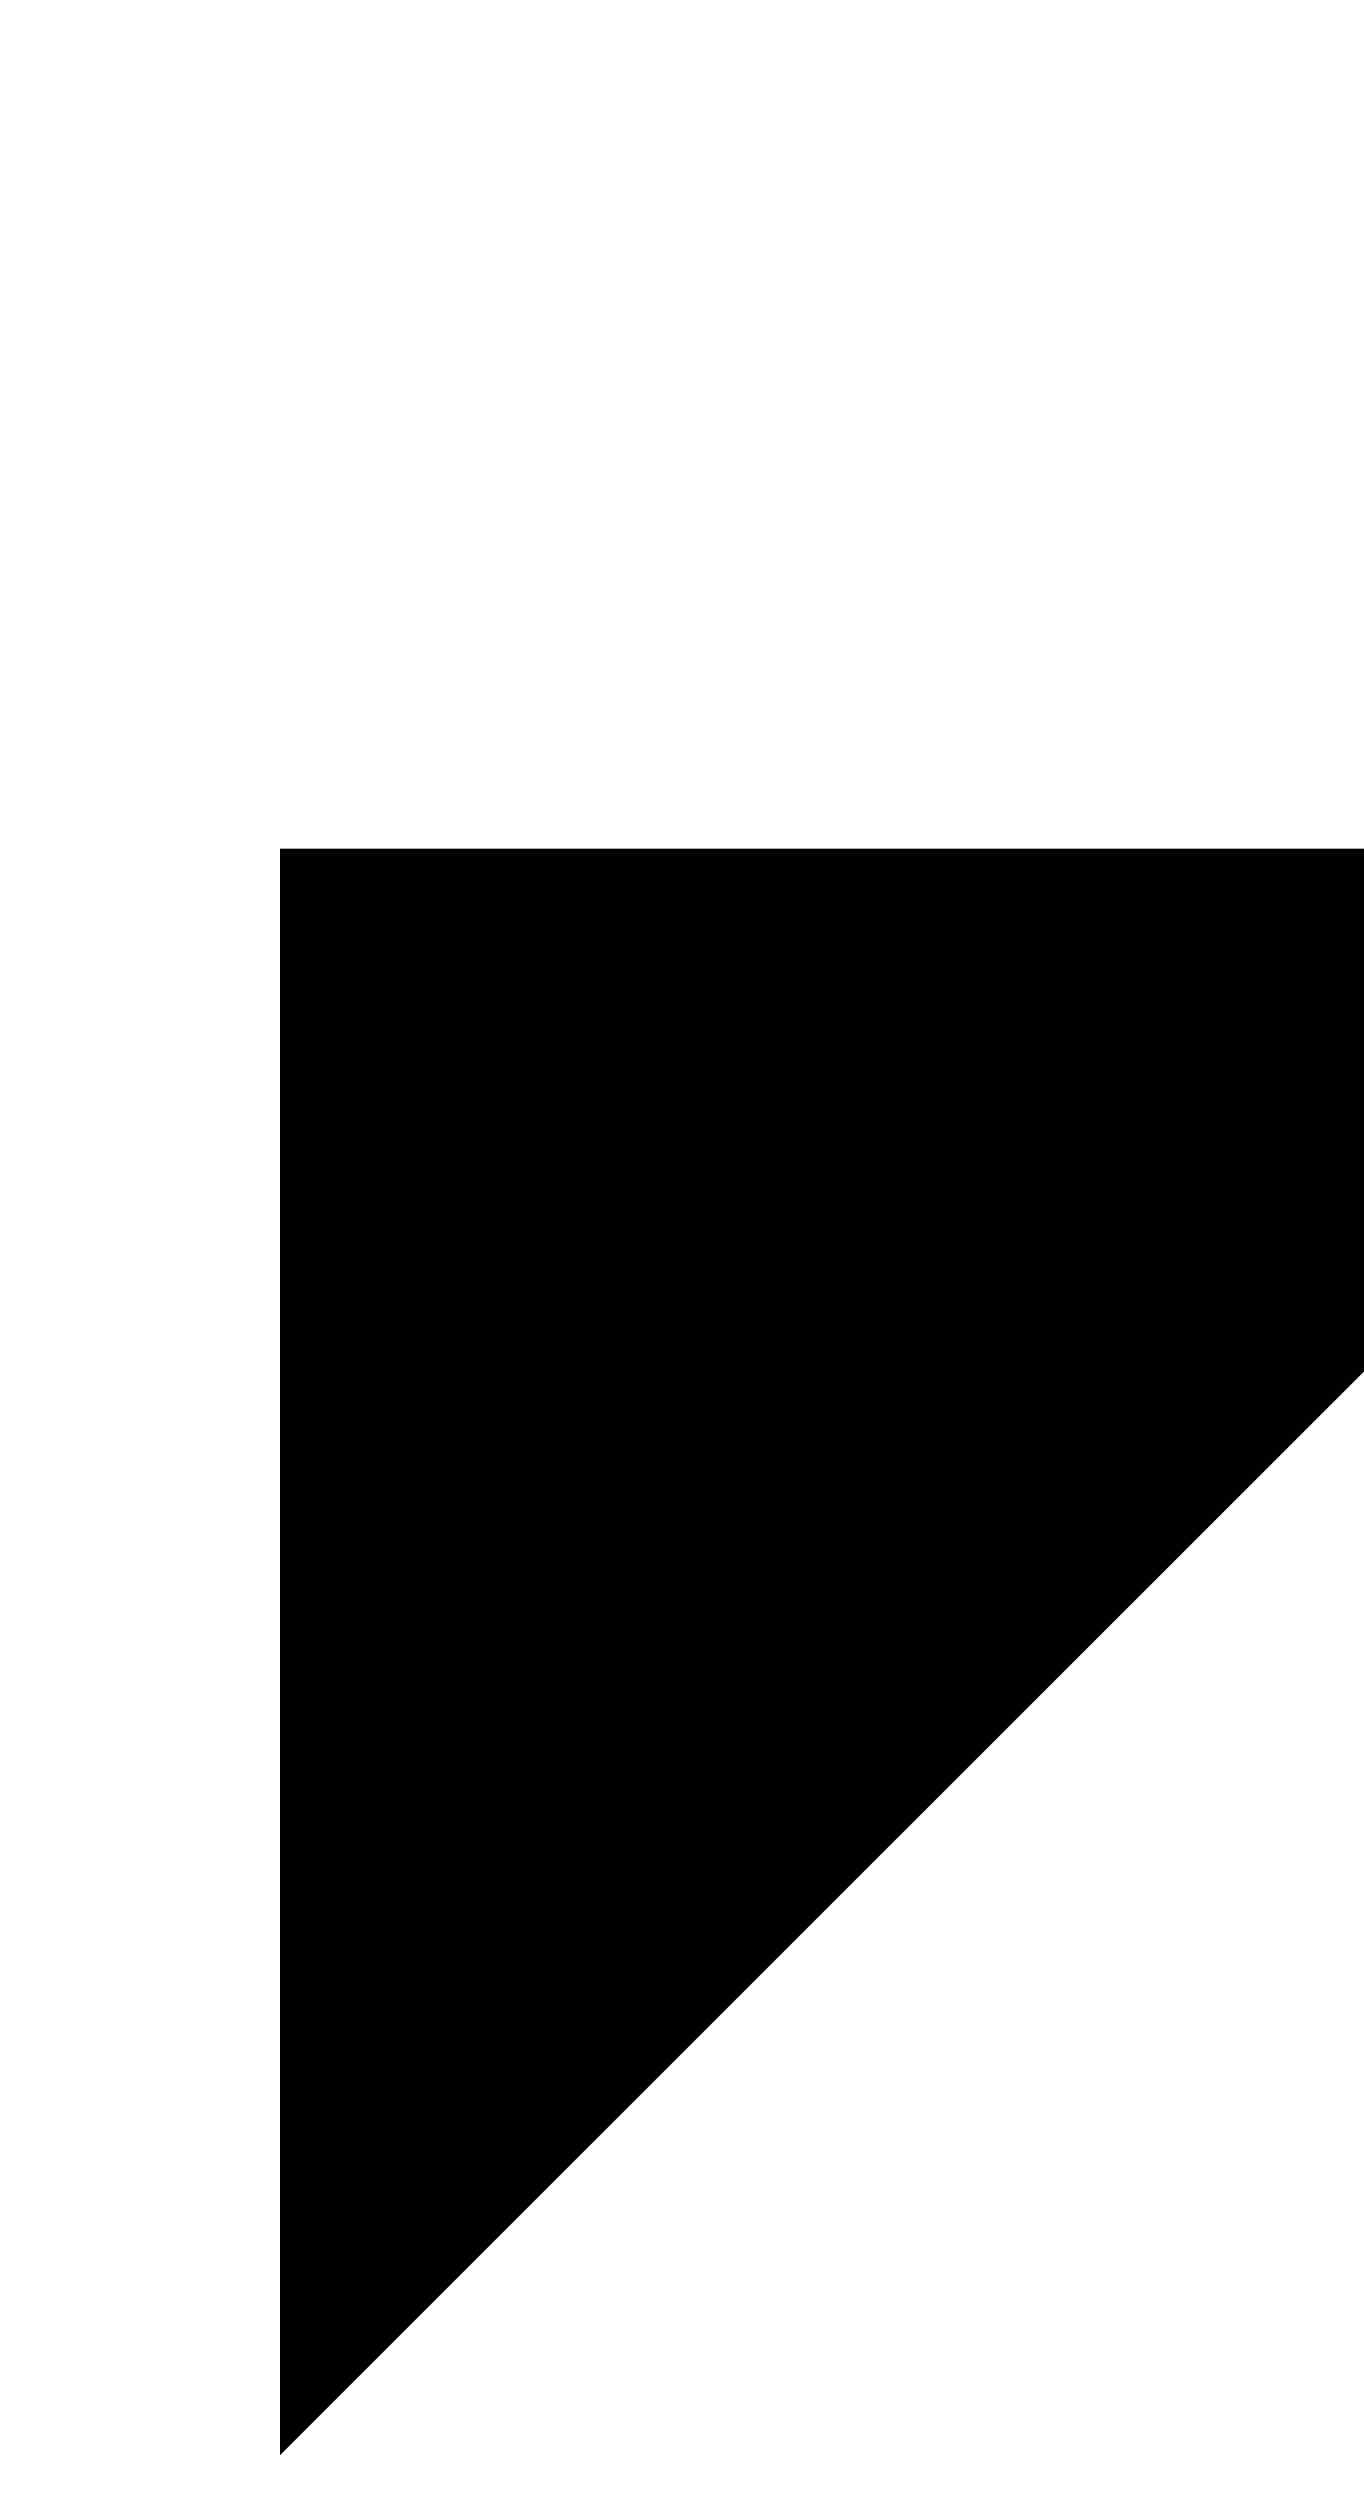
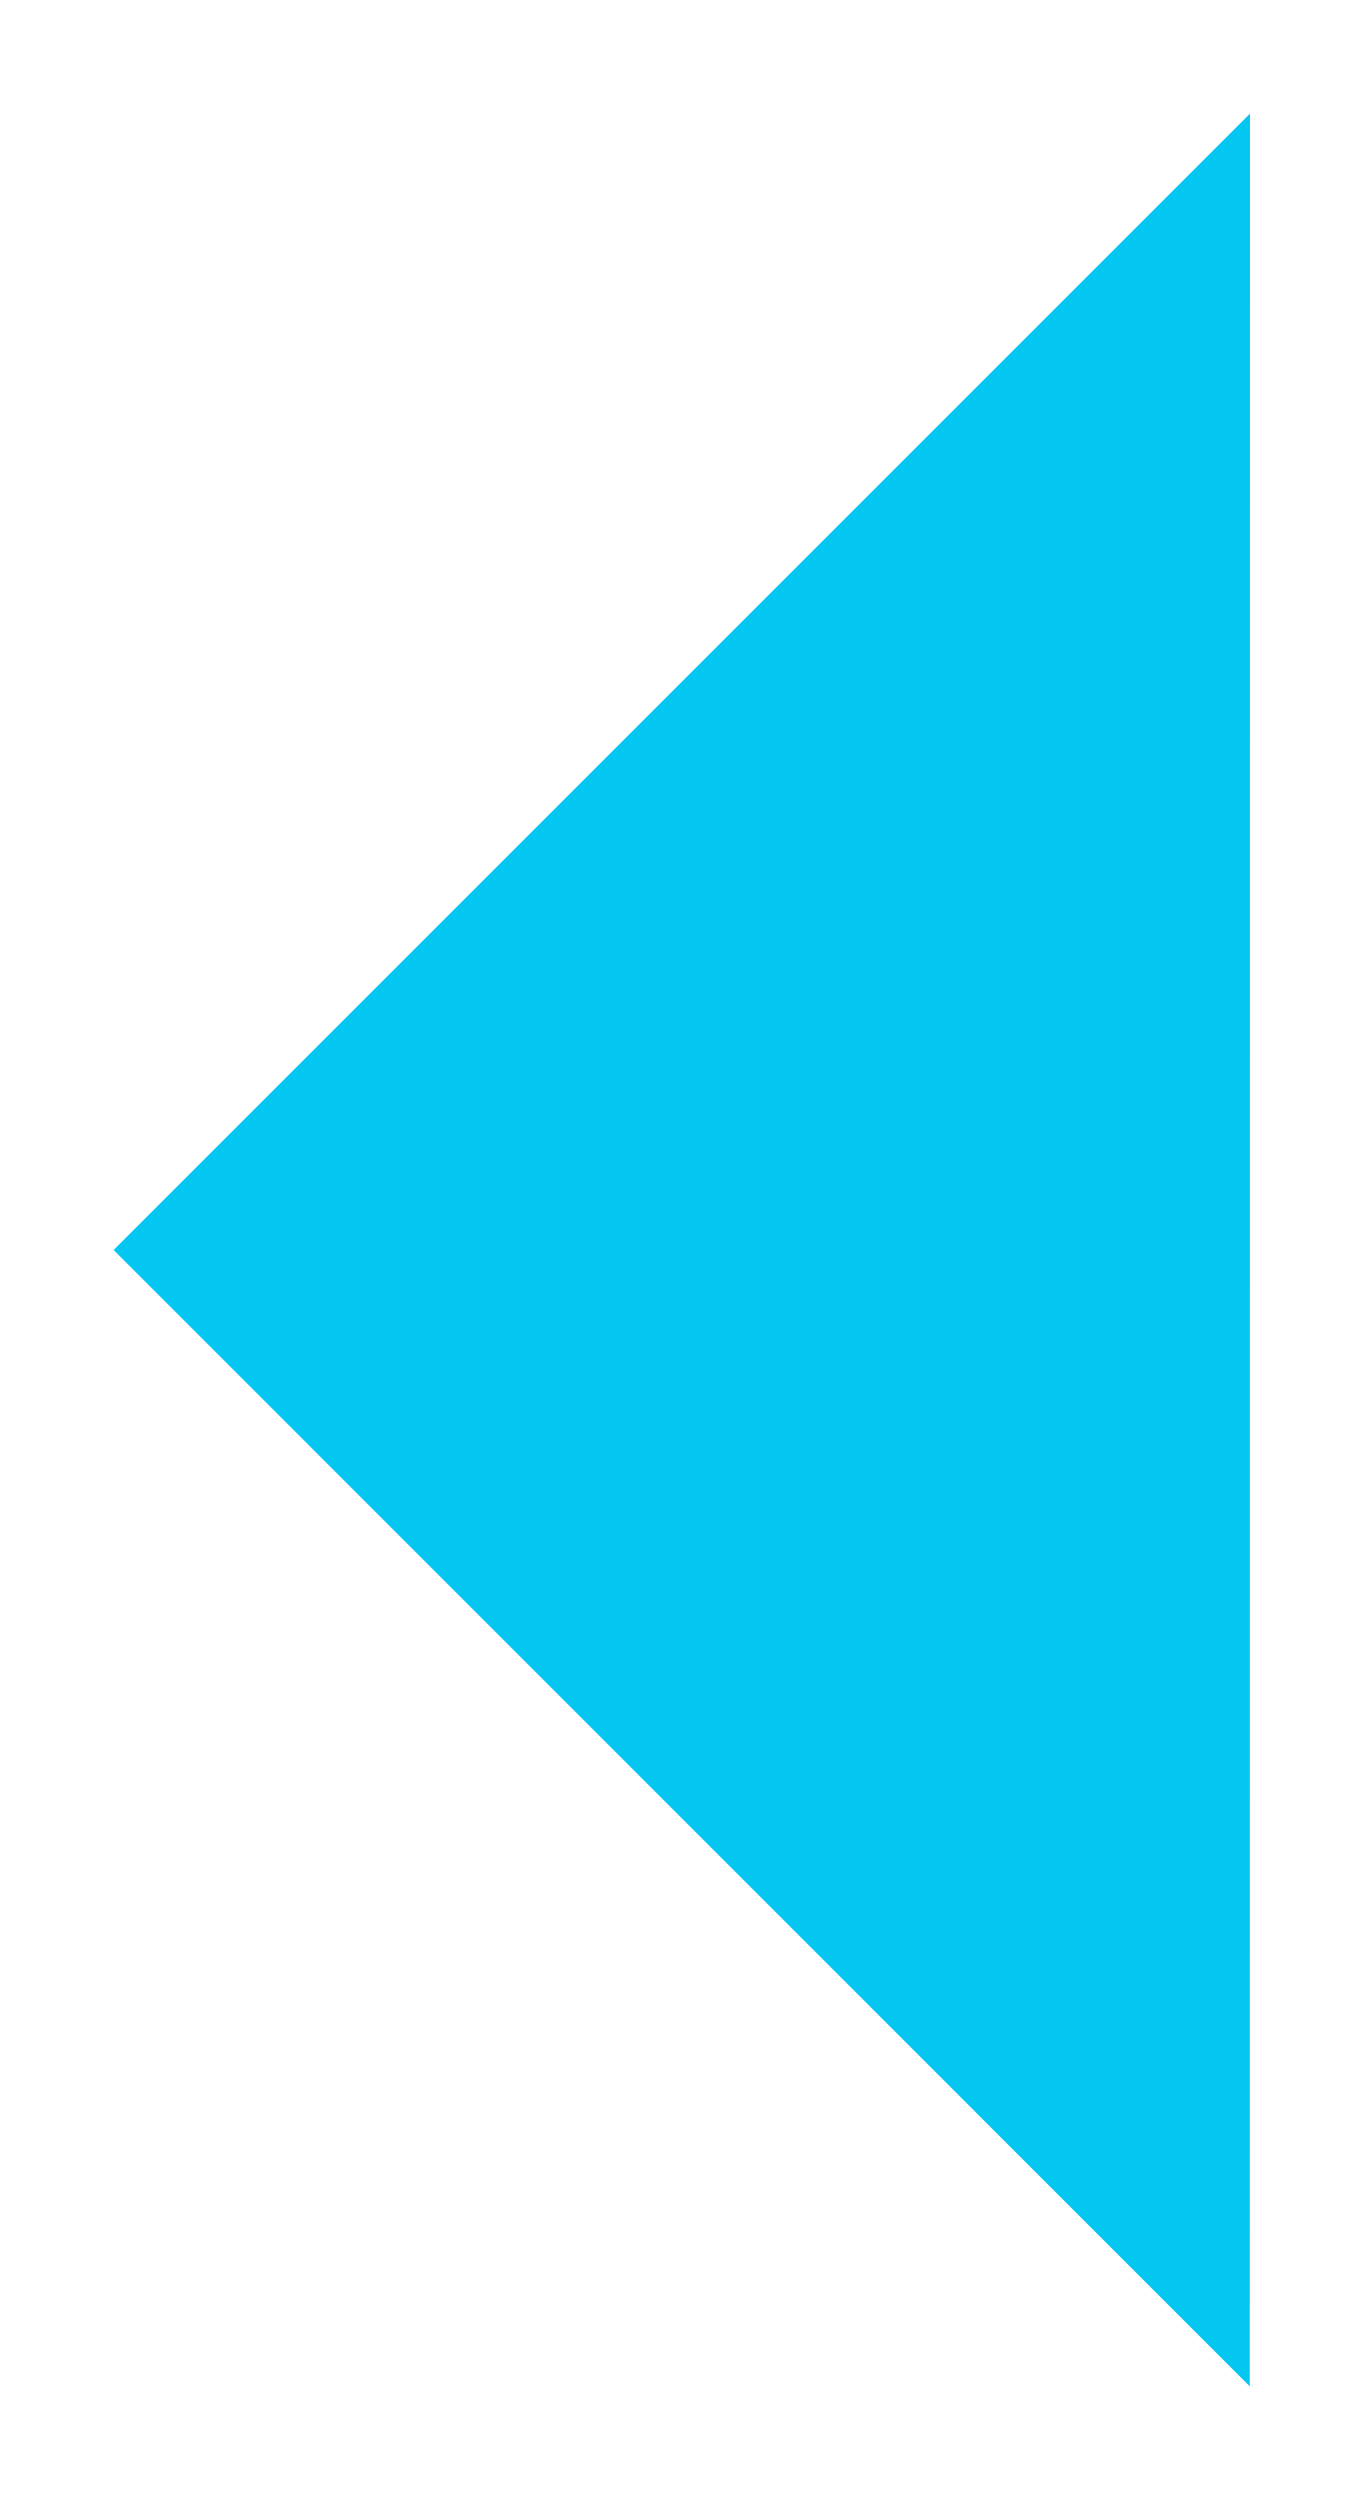
- <svg xmlns="http://www.w3.org/2000/svg" width="6" height="11" viewBox="0 0 6 11">
-   <path transform="matrix(0 -1 -1 0 15.5 23.5)" d="M19.766 7.197L19.766 14.268 12.697 14.268z" fill="#000" fill-rule="evenodd" />
+ <svg xmlns="http://www.w3.org/2000/svg" version="1.1" id="Layer_1" x="0px" y="0px" width="6px" height="11px" viewBox="0 0 6 11" enable-background="new 0 0 6 11" xml:space="preserve">
+   <g id="Page-1">
+     <g id="_x2A_-Styleguide" transform="translate(-3007, -389)">
+       <g id="Group-10-Copy-2" transform="translate(2846, 261)">
+         <g id="Datepicker" transform="translate(131, 0)">
+           <g id="Tooltip">
+             <g id="Group-33" transform="translate(15, 121)">
+               <g id="Calendar-1">
+                 <g id="Group-13">
+                   <polygon id="icon_dropdown-copy-3" fill="#03C7F1" points="20.5,7.5 15.5,12.5 20.499,17.5         " />
+                 </g>
+               </g>
+             </g>
+           </g>
+         </g>
+       </g>
+     </g>
+   </g>
</svg>
